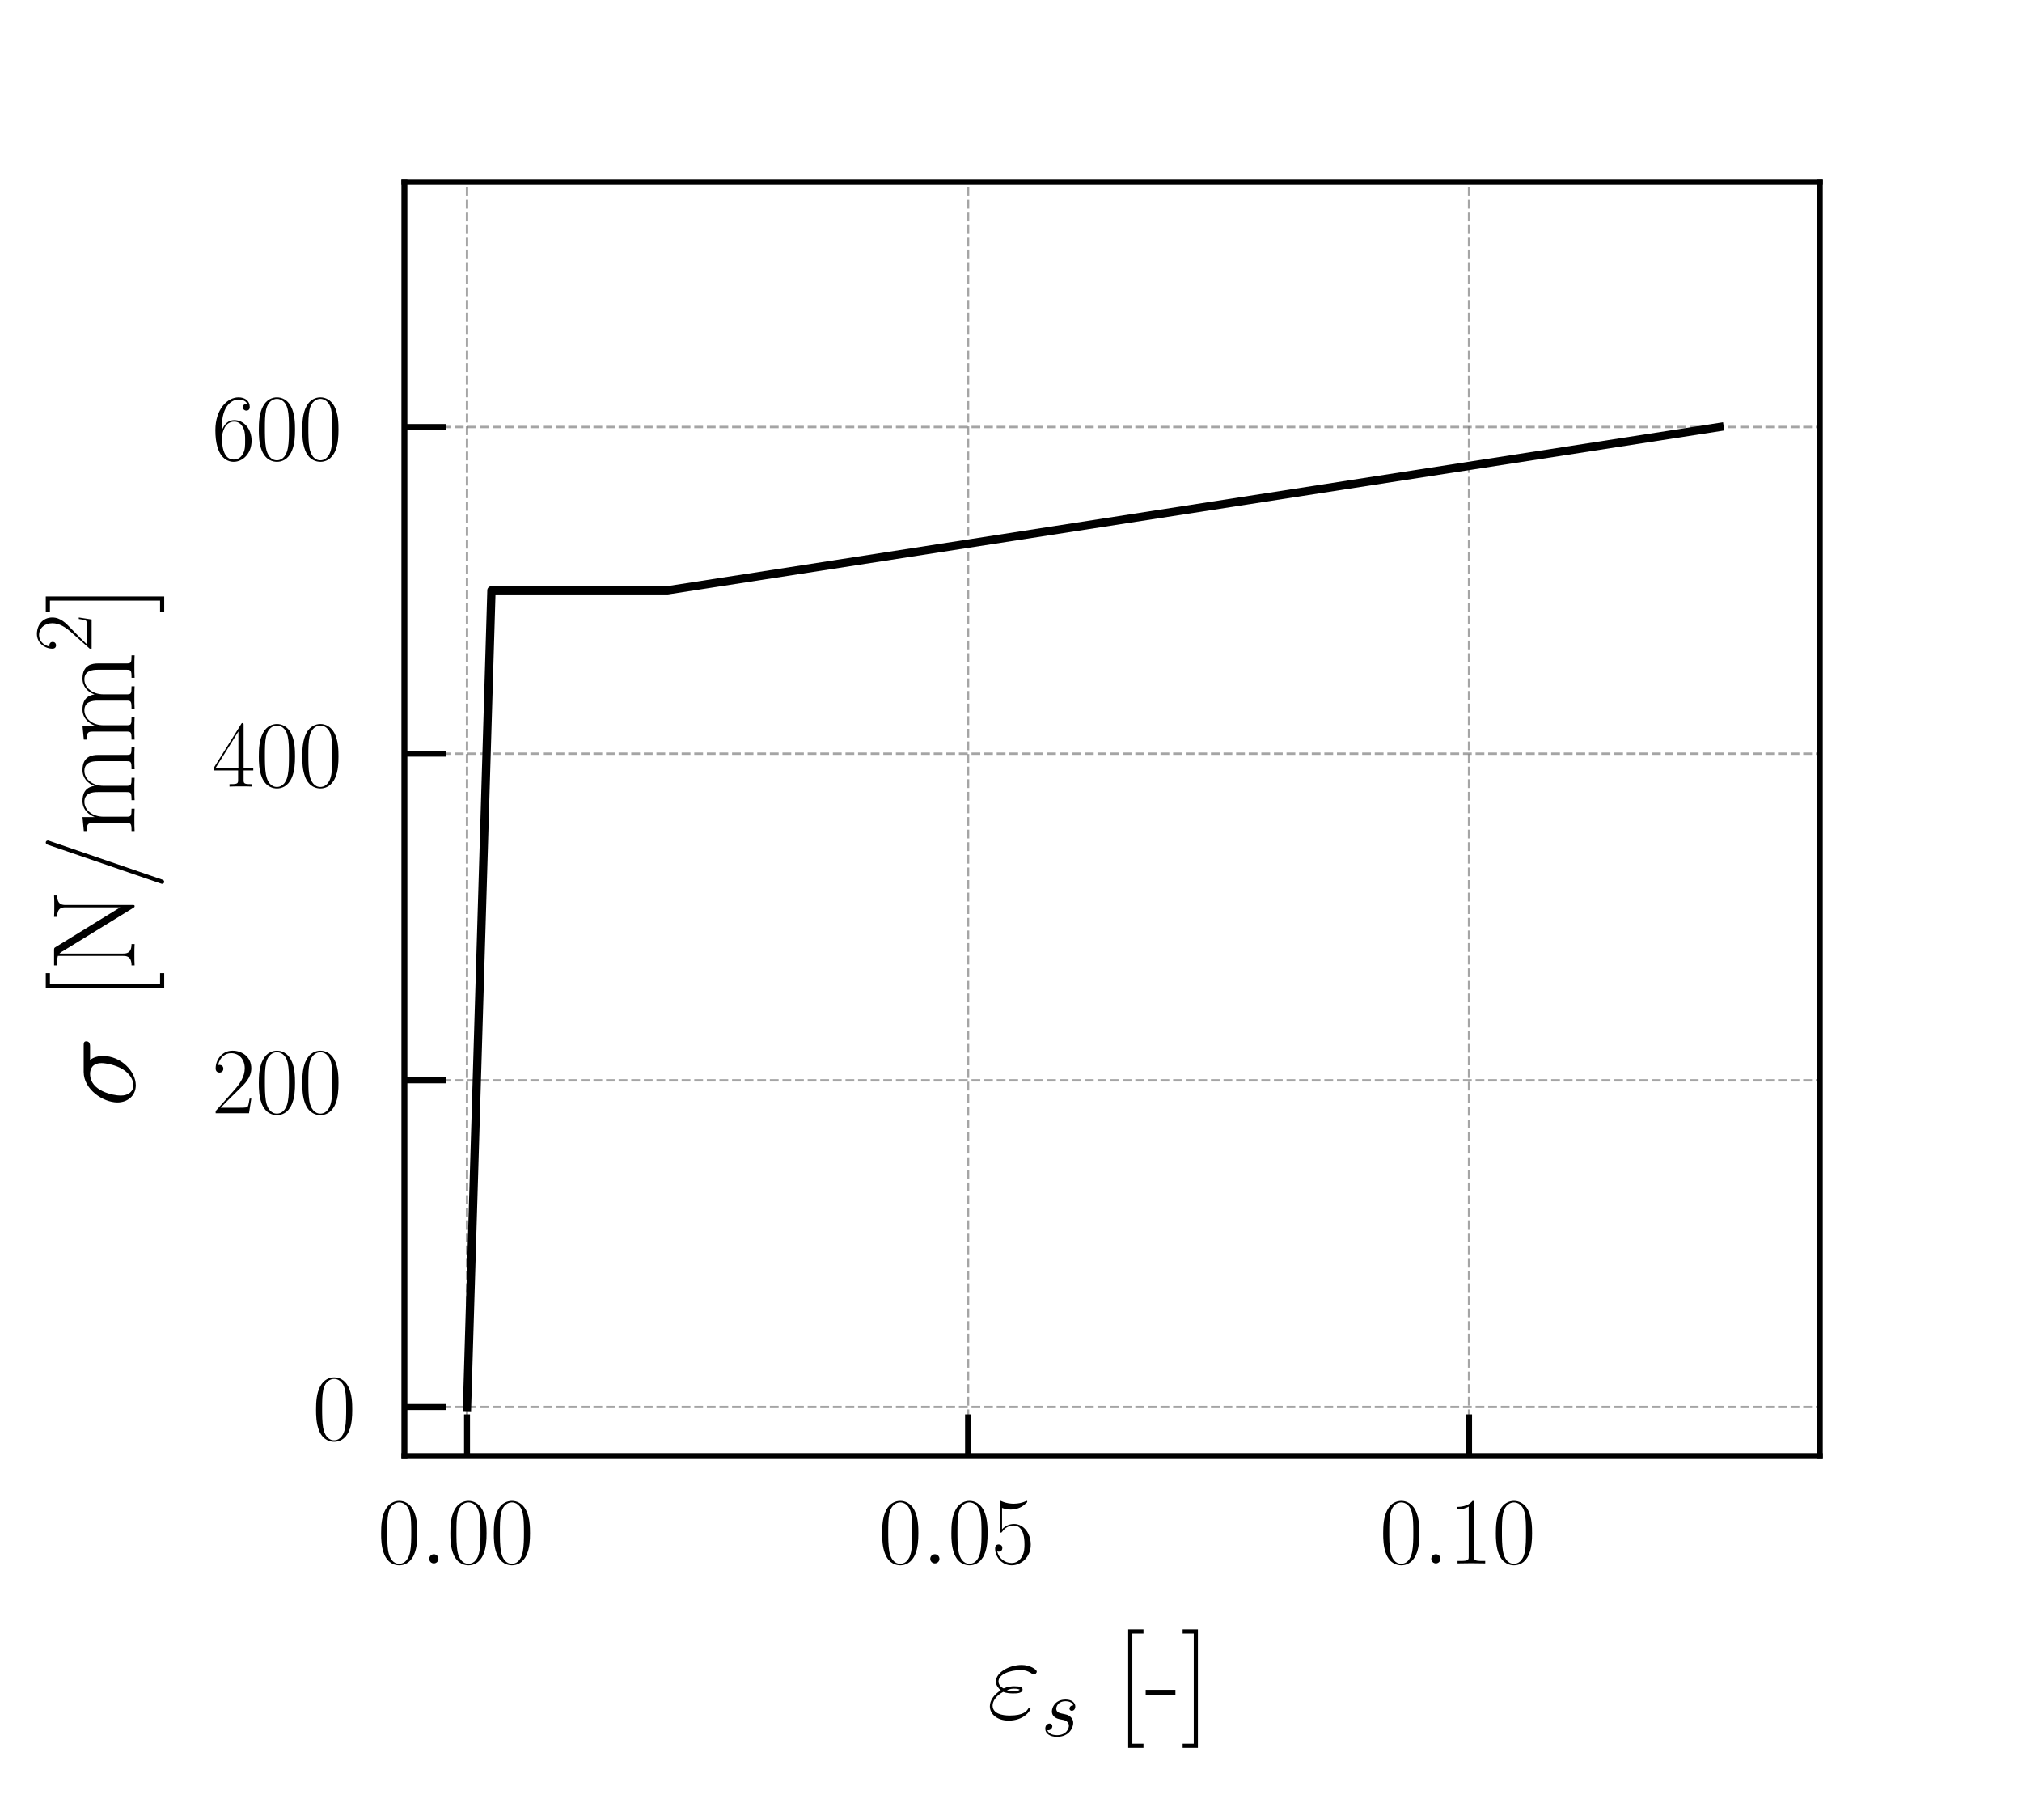
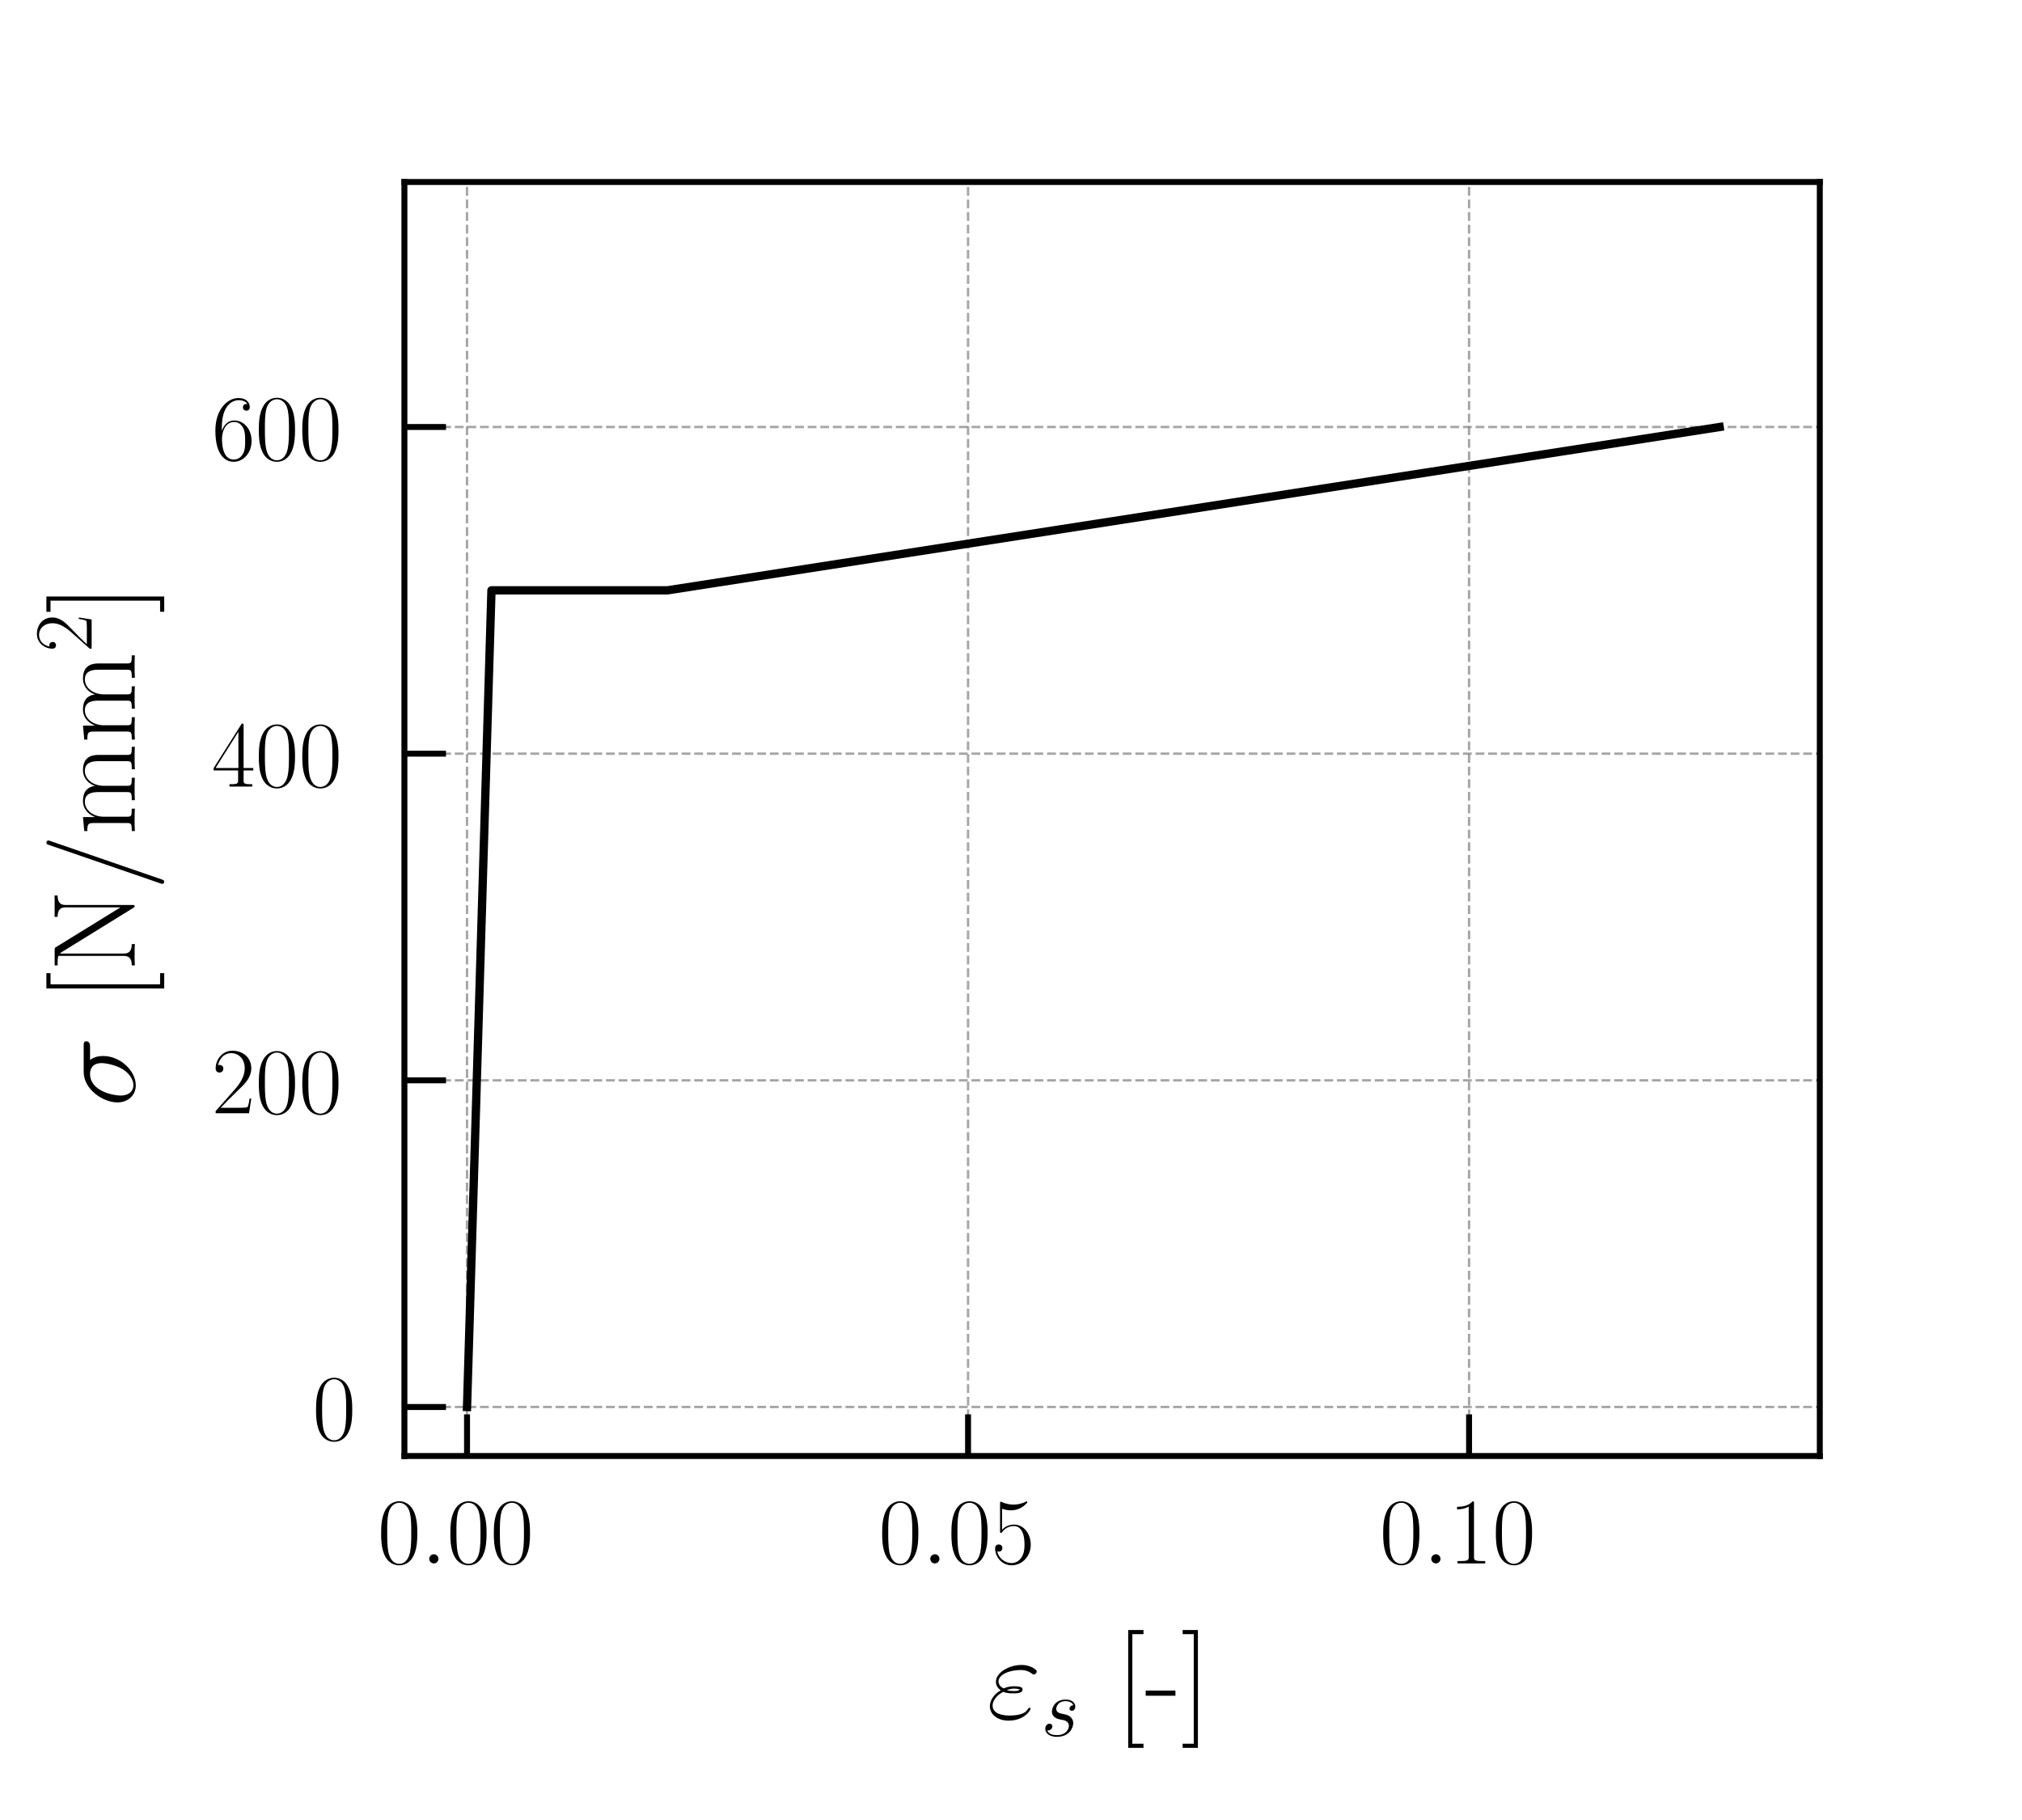
<svg xmlns="http://www.w3.org/2000/svg" xmlns:xlink="http://www.w3.org/1999/xlink" width="170.079pt" height="153.071pt" viewBox="0 0 170.079 153.071" version="1.1">
  <defs>
    <style type="text/css">*{stroke-linejoin: round; stroke-linecap: butt}</style>
  </defs>
  <g id="figure_1">
    <g id="patch_1">
      <path d="M 0 153.071  L 170.079 153.071  L 170.079 0  L 0 0  z " style="fill: #ffffff" />
    </g>
    <g id="axes_1">
      <g id="patch_2">
        <path d="M 34.016 122.457  L 153.071 122.457  L 153.071 15.307  L 34.016 15.307  z " style="fill: #ffffff" />
      </g>
      <g id="matplotlib.axis_1">
        <g id="xtick_1">
          <g id="line2d_1">
-             <path d="M 39.284 122.457  L 39.284 15.307  " clip-path="url(#pe3dc659236)" style="fill: none; stroke-dasharray: 0.74,0.32; stroke-dashoffset: 0; stroke: #808080; stroke-opacity: 0.7; stroke-width: 0.2" />
+             <path d="M 39.284 122.457  L 39.284 15.307  " clip-path="url(#p56e5365b04)" style="fill: none; stroke-dasharray: 0.74,0.32; stroke-dashoffset: 0; stroke: #808080; stroke-opacity: 0.7; stroke-width: 0.2" />
          </g>
          <g id="line2d_2">
            <defs>
-               <path id="m696451a7ac" d="M 0 0  L 0 -3.5  " style="stroke: #000000; stroke-width: 0.5" />
-             </defs>
-             <g>
-               <use xlink:href="#m696451a7ac" x="39.284" y="122.457" style="stroke: #000000; stroke-width: 0.5" />
+               <path id="m3d698fa31c" d="M 0 0  L 0 -3.5  " style="stroke: #000000; stroke-width: 0.5" />
+             </defs>
+             <g>
+               <use xlink:href="#m3d698fa31c" x="39.284" y="122.457" style="stroke: #000000; stroke-width: 0.5" />
            </g>
          </g>
          <g id="text_1">
            <g transform="translate(31.75624 131.4915) scale(0.08 -0.08)">
              <defs>
-                 <path id="CMR17-30" d="M 2688 2038  C 2688 2430 2682 3099 2413 3613  C 2176 4063 1798 4224 1466 4224  C 1158 4224 768 4082 525 3620  C 269 3137 243 2539 243 2038  C 243 1671 250 1112 448 623  C 723 -39 1216 -128 1466 -128  C 1760 -128 2208 -7 2470 604  C 2662 1048 2688 1568 2688 2038  z M 1466 -26  C 1056 -26 813 328 723 816  C 653 1196 653 1749 653 2109  C 653 2604 653 3015 736 3407  C 858 3954 1216 4121 1466 4121  C 1728 4121 2067 3947 2189 3420  C 2272 3054 2278 2623 2278 2109  C 2278 1691 2278 1176 2202 797  C 2067 96 1690 -26 1466 -26  z " transform="scale(0.015625)" />
-                 <path id="CMMI12-3a" d="M 1178 307  C 1178 492 1024 620 870 620  C 685 620 557 467 557 313  C 557 128 710 0 864 0  C 1050 0 1178 153 1178 307  z " transform="scale(0.015625)" />
+                 <path id="CMR17-30" d="M 2688 2025  C 2688 2416 2682 3080 2413 3591  C 2176 4039 1798 4198 1466 4198  C 1158 4198 768 4058 525 3597  C 269 3118 243 2524 243 2025  C 243 1661 250 1106 448 619  C 723 -39 1216 -128 1466 -128  C 1760 -128 2208 -7 2470 600  C 2662 1042 2688 1559 2688 2025  z M 1466 -26  C 1056 -26 813 325 723 812  C 653 1188 653 1738 653 2096  C 653 2588 653 2997 736 3387  C 858 3929 1216 4096 1466 4096  C 1728 4096 2067 3923 2189 3400  C 2272 3036 2278 2607 2278 2096  C 2278 1680 2278 1169 2202 792  C 2067 95 1690 -26 1466 -26  z " transform="scale(0.015625)" />
+                 <path id="CMMI12-3a" d="M 1178 307  C 1178 492 1024 619 870 619  C 685 619 557 466 557 313  C 557 128 710 0 864 0  C 1050 0 1178 153 1178 307  z " transform="scale(0.015625)" />
              </defs>
              <use xlink:href="#CMR17-30" transform="scale(0.996264)" />
              <use xlink:href="#CMMI12-3a" transform="translate(45.69048 0) scale(0.996264)" />
              <use xlink:href="#CMR17-30" transform="translate(72.78765 0) scale(0.996264)" />
              <use xlink:href="#CMR17-30" transform="translate(118.4781 0) scale(0.996264)" />
            </g>
          </g>
        </g>
        <g id="xtick_2">
          <g id="line2d_3">
-             <path d="M 81.427 122.457  L 81.427 15.307  " clip-path="url(#pe3dc659236)" style="fill: none; stroke-dasharray: 0.74,0.32; stroke-dashoffset: 0; stroke: #808080; stroke-opacity: 0.7; stroke-width: 0.2" />
+             <path d="M 81.427 122.457  L 81.427 15.307  " clip-path="url(#p56e5365b04)" style="fill: none; stroke-dasharray: 0.74,0.32; stroke-dashoffset: 0; stroke: #808080; stroke-opacity: 0.7; stroke-width: 0.2" />
          </g>
          <g id="line2d_4">
            <g>
-               <use xlink:href="#m696451a7ac" x="81.427" y="122.457" style="stroke: #000000; stroke-width: 0.5" />
+               <use xlink:href="#m3d698fa31c" x="81.427" y="122.457" style="stroke: #000000; stroke-width: 0.5" />
            </g>
          </g>
          <g id="text_2">
            <g transform="translate(73.89964 131.4915) scale(0.08 -0.08)">
              <defs>
-                 <path id="CMR17-35" d="M 730 3750  C 794 3724 1056 3641 1325 3641  C 1920 3641 2246 3961 2432 4140  C 2432 4191 2432 4224 2394 4224  C 2387 4224 2374 4224 2323 4198  C 2099 4102 1837 4032 1517 4032  C 1325 4032 1037 4055 723 4191  C 653 4224 640 4224 634 4224  C 602 4224 595 4217 595 4090  L 595 2231  C 595 2113 595 2080 659 2080  C 691 2080 704 2093 736 2139  C 941 2435 1222 2560 1542 2560  C 1766 2560 2246 2415 2246 1293  C 2246 1087 2246 716 2054 422  C 1894 159 1645 25 1370 25  C 947 25 518 319 403 812  C 429 806 480 793 506 793  C 589 793 749 838 749 1036  C 749 1209 627 1280 506 1280  C 358 1280 262 1190 262 1011  C 262 454 704 -128 1382 -128  C 2042 -128 2669 441 2669 1267  C 2669 2054 2170 2662 1549 2662  C 1222 2662 947 2540 730 2304  L 730 3750  z " transform="scale(0.015625)" />
+                 <path id="CMR17-35" d="M 730 3692  C 794 3666 1056 3584 1325 3584  C 1920 3584 2246 3911 2432 4100  C 2432 4157 2432 4192 2394 4192  C 2387 4192 2374 4192 2323 4163  C 2099 4058 1837 3973 1517 3973  C 1325 3973 1037 3999 723 4139  C 653 4171 640 4171 634 4171  C 602 4171 595 4164 595 4037  L 595 2203  C 595 2089 595 2057 659 2057  C 691 2057 704 2070 736 2114  C 941 2401 1222 2522 1542 2522  C 1766 2522 2246 2382 2246 1289  C 2246 1085 2246 715 2054 421  C 1894 159 1645 25 1370 25  C 947 25 518 320 403 814  C 429 807 480 795 506 795  C 589 795 749 840 749 1038  C 749 1210 627 1280 506 1280  C 358 1280 262 1190 262 1011  C 262 454 704 -128 1382 -128  C 2042 -128 2669 440 2669 1264  C 2669 2030 2170 2624 1549 2624  C 1222 2624 947 2503 730 2274  L 730 3692  z " transform="scale(0.015625)" />
              </defs>
              <use xlink:href="#CMR17-30" transform="scale(0.996264)" />
              <use xlink:href="#CMMI12-3a" transform="translate(45.69048 0) scale(0.996264)" />
              <use xlink:href="#CMR17-30" transform="translate(72.78765 0) scale(0.996264)" />
              <use xlink:href="#CMR17-35" transform="translate(118.4781 0) scale(0.996264)" />
            </g>
          </g>
        </g>
        <g id="xtick_3">
          <g id="line2d_5">
-             <path d="M 123.57 122.457  L 123.57 15.307  " clip-path="url(#pe3dc659236)" style="fill: none; stroke-dasharray: 0.74,0.32; stroke-dashoffset: 0; stroke: #808080; stroke-opacity: 0.7; stroke-width: 0.2" />
+             <path d="M 123.57 122.457  L 123.57 15.307  " clip-path="url(#p56e5365b04)" style="fill: none; stroke-dasharray: 0.74,0.32; stroke-dashoffset: 0; stroke: #808080; stroke-opacity: 0.7; stroke-width: 0.2" />
          </g>
          <g id="line2d_6">
            <g>
-               <use xlink:href="#m696451a7ac" x="123.57" y="122.457" style="stroke: #000000; stroke-width: 0.5" />
+               <use xlink:href="#m3d698fa31c" x="123.57" y="122.457" style="stroke: #000000; stroke-width: 0.5" />
            </g>
          </g>
          <g id="text_3">
            <g transform="translate(116.043 131.4915) scale(0.08 -0.08)">
              <defs>
-                 <path id="CMR17-31" d="M 1702 4083  C 1702 4217 1696 4224 1606 4224  C 1357 3927 979 3833 621 3820  C 602 3820 570 3820 563 3808  C 557 3795 557 3782 557 3648  C 755 3648 1088 3686 1344 3839  L 1344 467  C 1344 243 1331 166 781 166  L 589 166  L 589 0  C 896 6 1216 12 1523 12  C 1830 12 2150 6 2458 0  L 2458 166  L 2266 166  C 1715 166 1702 236 1702 467  L 1702 4083  z " transform="scale(0.015625)" />
+                 <path id="CMR17-31" d="M 1702 4058  C 1702 4192 1696 4192 1606 4192  C 1357 3916 979 3827 621 3827  C 602 3827 570 3827 563 3808  C 557 3795 557 3782 557 3648  C 755 3648 1088 3686 1344 3839  L 1344 461  C 1344 236 1331 160 781 160  L 589 160  L 589 0  C 896 0 1216 0 1523 0  C 1830 0 2150 0 2458 0  L 2458 160  L 2266 160  C 1715 160 1702 230 1702 458  L 1702 4058  z " transform="scale(0.015625)" />
              </defs>
              <use xlink:href="#CMR17-30" transform="scale(0.996264)" />
              <use xlink:href="#CMMI12-3a" transform="translate(45.69048 0) scale(0.996264)" />
              <use xlink:href="#CMR17-31" transform="translate(72.78765 0) scale(0.996264)" />
              <use xlink:href="#CMR17-30" transform="translate(118.4781 0) scale(0.996264)" />
            </g>
          </g>
        </g>
        <g id="text_4">
          <g transform="translate(83.00297 144.5132) scale(0.1 -0.1)">
            <defs>
-               <path id="CMMI12-22" d="M 890 1427  C 1094 1344 1312 1344 1434 1344  C 1600 1344 1933 1344 1933 1554  C 1933 1683 1811 1728 1485 1728  C 1325 1728 1133 1708 909 1612  C 710 1708 634 1853 634 1991  C 634 2379 1261 2604 1830 2604  C 1939 2604 2170 2604 2438 2410  C 2477 2385 2496 2366 2541 2366  C 2618 2366 2701 2448 2701 2523  C 2701 2636 2330 2880 1888 2880  C 1171 2880 493 2454 493 1991  C 493 1759 646 1612 755 1508  C 384 1288 166 953 166 649  C 166 221 563 -128 1178 -128  C 2022 -128 2362 426 2362 513  C 2362 544 2336 568 2304 568  C 2272 568 2259 550 2234 513  C 2163 395 1997 147 1235 147  C 838 147 314 246 314 686  C 314 897 474 1213 890 1427  z M 1088 1517  C 1261 1599 1427 1599 1472 1599  C 1651 1599 1683 1581 1786 1545  C 1677 1472 1664 1472 1434 1472  C 1318 1472 1216 1472 1088 1517  z " transform="scale(0.015625)" />
-               <path id="CMMI12-73" d="M 1459 1290  C 1568 1271 1741 1233 1779 1227  C 1862 1201 2150 1099 2150 793  C 2150 595 1971 64 1229 64  C 1094 64 614 83 486 447  C 742 414 870 614 870 755  C 870 889 781 960 653 960  C 512 960 326 851 326 563  C 326 176 710 -64 1222 -64  C 2195 -64 2483 665 2483 998  C 2483 1093 2483 1271 2278 1475  C 2118 1627 1965 1659 1619 1729  C 1446 1767 1171 1824 1171 2111  C 1171 2239 1286 2687 1894 2687  C 2163 2687 2426 2589 2490 2368  C 2208 2368 2195 2124 2195 2118  C 2195 1983 2317 1945 2374 1945  C 2464 1945 2643 2015 2643 2284  C 2643 2546 2400 2816 1901 2816  C 1062 2816 838 2169 838 1907  C 838 1424 1312 1322 1459 1290  z " transform="scale(0.015625)" />
-               <path id="CMR17-5b" d="M 1504 -1600  L 1504 -1376  L 902 -1376  L 902 4575  L 1504 4575  L 1504 4800  L 678 4800  L 678 -1600  L 1504 -1600  z " transform="scale(0.015625)" />
-               <path id="CMR17-2d" d="M 1632 1254  L 1632 1536  L 26 1536  L 26 1254  L 1632 1254  z " transform="scale(0.015625)" />
-               <path id="CMR17-5d" d="M 915 4800  L 90 4800  L 90 4575  L 691 4575  L 691 -1376  L 90 -1376  L 90 -1600  L 915 -1600  L 915 4800  z " transform="scale(0.015625)" />
+               <path id="CMMI12-22" d="M 890 1427  C 1094 1345 1312 1345 1434 1345  C 1600 1345 1933 1345 1933 1550  C 1933 1678 1811 1728 1485 1728  C 1325 1728 1133 1709 909 1613  C 710 1708 634 1852 634 1990  C 634 2379 1261 2606 1830 2606  C 1939 2606 2170 2606 2438 2411  C 2477 2387 2496 2367 2541 2367  C 2618 2367 2701 2449 2701 2526  C 2701 2639 2330 2880 1888 2880  C 1171 2880 493 2449 493 1972  C 493 1734 646 1586 755 1509  C 384 1301 166 961 166 652  C 166 219 563 -128 1178 -128  C 2022 -128 2362 424 2362 512  C 2362 543 2336 568 2304 568  C 2272 568 2259 549 2234 512  C 2163 395 1997 146 1235 146  C 838 146 314 245 314 686  C 314 898 474 1214 890 1427  z M 1088 1518  C 1261 1600 1427 1600 1472 1600  C 1651 1600 1683 1583 1786 1545  C 1677 1472 1664 1472 1434 1472  C 1318 1472 1216 1472 1088 1518  z " transform="scale(0.015625)" />
+               <path id="CMMI12-73" d="M 1459 1280  C 1568 1261 1741 1223 1779 1216  C 1862 1192 2150 1090 2150 783  C 2150 586 1971 70 1229 70  C 1094 70 614 70 486 436  C 742 404 870 603 870 745  C 870 880 781 950 653 950  C 512 950 326 841 326 552  C 326 173 710 -64 1222 -64  C 2195 -64 2483 651 2483 984  C 2483 1079 2483 1258 2278 1462  C 2118 1616 1965 1648 1619 1718  C 1446 1756 1171 1814 1171 2101  C 1171 2229 1286 2689 1894 2689  C 2163 2689 2426 2589 2490 2368  C 2208 2368 2195 2125 2195 2119  C 2195 1984 2317 1946 2374 1946  C 2464 1946 2643 2015 2643 2281  C 2643 2545 2400 2816 1901 2816  C 1062 2816 838 2160 838 1899  C 838 1414 1312 1312 1459 1280  z " transform="scale(0.015625)" />
+               <path id="CMR17-5b" d="M 1504 -1600  L 1504 -1377  L 902 -1377  L 902 4544  L 1504 4544  L 1504 4767  L 678 4767  L 678 -1600  L 1504 -1600  z " transform="scale(0.015625)" />
+               <path id="CMR17-2d" d="M 1632 1216  L 1632 1496  L 26 1496  L 26 1216  L 1632 1216  z " transform="scale(0.015625)" />
+               <path id="CMR17-5d" d="M 915 4767  L 90 4767  L 90 4544  L 691 4544  L 691 -1377  L 90 -1377  L 90 -1600  L 915 -1600  L 915 4767  z " transform="scale(0.015625)" />
            </defs>
            <use xlink:href="#CMMI12-22" transform="scale(0.996264)" />
            <use xlink:href="#CMMI12-73" transform="translate(45.65019 -14.94392) scale(0.697382)" />
            <use xlink:href="#CMR17-5b" transform="translate(108.3892 0) scale(0.996264)" />
            <use xlink:href="#CMR17-2d" transform="translate(133.2602 0) scale(0.996264)" />
            <use xlink:href="#CMR17-5d" transform="translate(163.3362 0) scale(0.996264)" />
          </g>
        </g>
      </g>
      <g id="matplotlib.axis_2">
        <g id="ytick_1">
          <g id="line2d_7">
-             <path d="M 34.016 118.336  L 153.071 118.336  " clip-path="url(#pe3dc659236)" style="fill: none; stroke-dasharray: 0.74,0.32; stroke-dashoffset: 0; stroke: #808080; stroke-opacity: 0.7; stroke-width: 0.2" />
+             <path d="M 34.016 118.336  L 153.071 118.336  " clip-path="url(#p56e5365b04)" style="fill: none; stroke-dasharray: 0.74,0.32; stroke-dashoffset: 0; stroke: #808080; stroke-opacity: 0.7; stroke-width: 0.2" />
          </g>
          <g id="line2d_8">
            <defs>
-               <path id="m77862c512e" d="M 0 0  L 3.5 0  " style="stroke: #000000; stroke-width: 0.5" />
-             </defs>
-             <g>
-               <use xlink:href="#m77862c512e" x="34.016" y="118.336" style="stroke: #000000; stroke-width: 0.5" />
+               <path id="m763315e2a2" d="M 0 0  L 3.5 0  " style="stroke: #000000; stroke-width: 0.5" />
+             </defs>
+             <g>
+               <use xlink:href="#m763315e2a2" x="34.016" y="118.336" style="stroke: #000000; stroke-width: 0.5" />
            </g>
          </g>
          <g id="text_5">
            <g transform="translate(26.28157 121.103) scale(0.08 -0.08)">
              <use xlink:href="#CMR17-30" transform="scale(0.996264)" />
            </g>
          </g>
        </g>
        <g id="ytick_2">
          <g id="line2d_9">
-             <path d="M 34.016 90.861  L 153.071 90.861  " clip-path="url(#pe3dc659236)" style="fill: none; stroke-dasharray: 0.74,0.32; stroke-dashoffset: 0; stroke: #808080; stroke-opacity: 0.7; stroke-width: 0.2" />
+             <path d="M 34.016 90.861  L 153.071 90.861  " clip-path="url(#p56e5365b04)" style="fill: none; stroke-dasharray: 0.74,0.32; stroke-dashoffset: 0; stroke: #808080; stroke-opacity: 0.7; stroke-width: 0.2" />
          </g>
          <g id="line2d_10">
            <g>
-               <use xlink:href="#m77862c512e" x="34.016" y="90.861" style="stroke: #000000; stroke-width: 0.5" />
+               <use xlink:href="#m763315e2a2" x="34.016" y="90.861" style="stroke: #000000; stroke-width: 0.5" />
            </g>
          </g>
          <g id="text_6">
            <g transform="translate(17.8132 93.6287) scale(0.08 -0.08)">
              <defs>
-                 <path id="CMR17-32" d="M 2669 990  L 2554 990  C 2490 537 2438 460 2413 422  C 2381 371 1920 371 1830 371  L 602 371  C 832 620 1280 1073 1824 1596  C 2214 1966 2669 2400 2669 3033  C 2669 3788 2067 4224 1395 4224  C 691 4224 262 3603 262 3027  C 262 2777 448 2745 525 2745  C 589 2745 781 2783 781 3007  C 781 3206 614 3264 525 3264  C 486 3264 448 3257 422 3244  C 544 3788 915 4057 1306 4057  C 1862 4057 2227 3616 2227 3033  C 2227 2477 1901 1998 1536 1583  L 262 147  L 262 0  L 2515 0  L 2669 990  z " transform="scale(0.015625)" />
+                 <path id="CMR17-32" d="M 2669 989  L 2554 989  C 2490 536 2438 459 2413 420  C 2381 369 1920 369 1830 369  L 602 369  C 832 619 1280 1072 1824 1597  C 2214 1967 2669 2402 2669 3035  C 2669 3790 2067 4224 1395 4224  C 691 4224 262 3604 262 3030  C 262 2780 448 2748 525 2748  C 589 2748 781 2787 781 3010  C 781 3207 614 3264 525 3264  C 486 3264 448 3258 422 3245  C 544 3790 915 4058 1306 4058  C 1862 4058 2227 3617 2227 3035  C 2227 2479 1901 2000 1536 1584  L 262 146  L 262 0  L 2515 0  L 2669 989  z " transform="scale(0.015625)" />
              </defs>
              <use xlink:href="#CMR17-32" transform="scale(0.996264)" />
              <use xlink:href="#CMR17-30" transform="translate(45.69048 0) scale(0.996264)" />
              <use xlink:href="#CMR17-30" transform="translate(91.38095 0) scale(0.996264)" />
            </g>
          </g>
        </g>
        <g id="ytick_3">
          <g id="line2d_11">
-             <path d="M 34.016 63.387  L 153.071 63.387  " clip-path="url(#pe3dc659236)" style="fill: none; stroke-dasharray: 0.74,0.32; stroke-dashoffset: 0; stroke: #808080; stroke-opacity: 0.7; stroke-width: 0.2" />
+             <path d="M 34.016 63.387  L 153.071 63.387  " clip-path="url(#p56e5365b04)" style="fill: none; stroke-dasharray: 0.74,0.32; stroke-dashoffset: 0; stroke: #808080; stroke-opacity: 0.7; stroke-width: 0.2" />
          </g>
          <g id="line2d_12">
            <g>
-               <use xlink:href="#m77862c512e" x="34.016" y="63.387" style="stroke: #000000; stroke-width: 0.5" />
+               <use xlink:href="#m763315e2a2" x="34.016" y="63.387" style="stroke: #000000; stroke-width: 0.5" />
            </g>
          </g>
          <g id="text_7">
            <g transform="translate(17.8132 66.15444) scale(0.08 -0.08)">
              <defs>
-                 <path id="CMR17-34" d="M 2150 4147  C 2150 4281 2144 4288 2029 4288  L 128 1254  L 128 1088  L 1779 1088  L 1779 460  C 1779 230 1766 166 1318 166  L 1197 166  L 1197 0  C 1402 12 1747 12 1965 12  C 2182 12 2528 12 2733 0  L 2733 166  L 2611 166  C 2163 166 2150 230 2150 460  L 2150 1088  L 2803 1088  L 2803 1254  L 2150 1254  L 2150 4147  z M 1798 3723  L 1798 1254  L 256 1254  L 1798 3723  z " transform="scale(0.015625)" />
+                 <path id="CMR17-34" d="M 2150 4122  C 2150 4256 2144 4256 2029 4256  L 128 1254  L 128 1088  L 1779 1088  L 1779 457  C 1779 224 1766 160 1318 160  L 1197 160  L 1197 0  C 1402 0 1747 0 1965 0  C 2182 0 2528 0 2733 0  L 2733 160  L 2611 160  C 2163 160 2150 224 2150 457  L 2150 1088  L 2803 1088  L 2803 1254  L 2150 1254  L 2150 4122  z M 1798 3703  L 1798 1254  L 256 1254  L 1798 3703  z " transform="scale(0.015625)" />
              </defs>
              <use xlink:href="#CMR17-34" transform="scale(0.996264)" />
              <use xlink:href="#CMR17-30" transform="translate(45.69048 0) scale(0.996264)" />
              <use xlink:href="#CMR17-30" transform="translate(91.38095 0) scale(0.996264)" />
            </g>
          </g>
        </g>
        <g id="ytick_4">
          <g id="line2d_13">
-             <path d="M 34.016 35.913  L 153.071 35.913  " clip-path="url(#pe3dc659236)" style="fill: none; stroke-dasharray: 0.74,0.32; stroke-dashoffset: 0; stroke: #808080; stroke-opacity: 0.7; stroke-width: 0.2" />
+             <path d="M 34.016 35.913  L 153.071 35.913  " clip-path="url(#p56e5365b04)" style="fill: none; stroke-dasharray: 0.74,0.32; stroke-dashoffset: 0; stroke: #808080; stroke-opacity: 0.7; stroke-width: 0.2" />
          </g>
          <g id="line2d_14">
            <g>
-               <use xlink:href="#m77862c512e" x="34.016" y="35.913" style="stroke: #000000; stroke-width: 0.5" />
+               <use xlink:href="#m763315e2a2" x="34.016" y="35.913" style="stroke: #000000; stroke-width: 0.5" />
            </g>
          </g>
          <g id="text_8">
            <g transform="translate(17.8132 38.68018) scale(0.08 -0.08)">
              <defs>
-                 <path id="CMR17-36" d="M 678 2198  C 678 3712 1395 4076 1811 4076  C 1946 4076 2272 4049 2400 3782  C 2298 3782 2106 3782 2106 3558  C 2106 3385 2246 3328 2336 3328  C 2394 3328 2566 3353 2566 3571  C 2566 3987 2246 4224 1805 4224  C 1043 4224 243 3411 243 2011  C 243 257 966 -128 1478 -128  C 2099 -128 2688 431 2688 1295  C 2688 2101 2170 2688 1517 2688  C 1126 2688 838 2430 678 1979  L 678 2198  z M 1478 25  C 691 25 691 1212 691 1450  C 691 1914 909 2585 1504 2585  C 1613 2585 1926 2585 2138 2140  C 2253 1889 2253 1624 2253 1302  C 2253 954 2253 696 2118 438  C 1978 173 1773 25 1478 25  z " transform="scale(0.015625)" />
+                 <path id="CMR17-36" d="M 678 2176  C 678 3690 1395 4032 1811 4032  C 1946 4032 2272 4009 2400 3776  C 2298 3776 2106 3776 2106 3553  C 2106 3381 2246 3323 2336 3323  C 2394 3323 2566 3348 2566 3560  C 2566 3954 2246 4179 1805 4179  C 1043 4179 243 3390 243 1984  C 243 253 966 -128 1478 -128  C 2099 -128 2688 427 2688 1283  C 2688 2081 2170 2662 1517 2662  C 1126 2662 838 2407 678 1960  L 678 2176  z M 1478 25  C 691 25 691 1200 691 1436  C 691 1896 909 2560 1504 2560  C 1613 2560 1926 2560 2138 2120  C 2253 1870 2253 1609 2253 1289  C 2253 944 2253 690 2118 434  C 1978 171 1773 25 1478 25  z " transform="scale(0.015625)" />
              </defs>
              <use xlink:href="#CMR17-36" transform="scale(0.996264)" />
              <use xlink:href="#CMR17-30" transform="translate(45.69048 0) scale(0.996264)" />
              <use xlink:href="#CMR17-30" transform="translate(91.38095 0) scale(0.996264)" />
            </g>
          </g>
        </g>
        <g id="text_9">
          <g transform="translate(11.32254 93.09842) rotate(-90) scale(0.1 -0.1)">
            <defs>
-               <path id="CMMI12-1b" d="M 3251 2406  C 3334 2406 3546 2406 3546 2611  C 3546 2752 3424 2752 3309 2752  L 1894 2752  C 934 2752 243 1685 243 932  C 243 389 595 -64 1171 -64  C 1926 -64 2752 746 2752 1704  C 2752 1953 2694 2195 2541 2406  L 3251 2406  z M 1178 64  C 851 64 614 312 614 753  C 614 1136 845 2406 1786 2406  C 2061 2406 2368 2272 2368 1780  C 2368 1557 2266 1021 2042 651  C 1811 274 1466 64 1178 64  z " transform="scale(0.015625)" />
-               <path id="CMR17-4e" d="M 1312 4275  C 1267 4345 1261 4352 1139 4352  L 326 4352  L 326 4185  L 448 4185  C 704 4185 819 4153 838 4147  L 838 624  C 838 465 838 166 326 166  L 326 0  C 474 12 742 12 902 12  C 1062 12 1331 12 1478 0  L 1478 166  C 966 166 966 465 966 624  L 966 4057  C 1011 4019 1011 4007 1056 3943  L 3430 76  C 3475 0 3494 0 3526 0  C 3590 0 3590 19 3590 140  L 3590 3726  C 3590 3885 3590 4185 4102 4185  L 4102 4352  C 3955 4339 3686 4339 3526 4339  C 3366 4339 3098 4339 2950 4352  L 2950 4185  C 3462 4185 3462 3885 3462 3726  L 3462 777  L 1312 4275  z " transform="scale(0.015625)" />
-               <path id="CMR17-2f" d="M 2605 4575  C 2637 4658 2637 4671 2637 4684  C 2637 4761 2579 4800 2528 4800  C 2451 4800 2426 4748 2400 4671  L 326 -1376  C 294 -1460 294 -1472 294 -1485  C 294 -1562 352 -1600 403 -1600  C 480 -1600 506 -1549 531 -1472  L 2605 4575  z " transform="scale(0.015625)" />
-               <path id="CMR17-6d" d="M 4326 1954  C 4326 2276 4269 2816 3507 2816  C 3072 2816 2771 2520 2656 2173  L 2650 2173  C 2573 2700 2195 2816 1837 2816  C 1331 2816 1069 2424 973 2166  L 966 2166  L 966 2816  L 211 2745  L 211 2578  C 589 2578 646 2540 646 2231  L 646 443  C 646 198 621 166 211 166  L 211 0  C 365 12 646 12 813 12  C 979 12 1267 12 1421 0  L 1421 166  C 1011 166 986 192 986 443  L 986 1678  C 986 2269 1344 2713 1792 2713  C 2266 2713 2317 2289 2317 1980  L 2317 443  C 2317 198 2291 166 1882 166  L 1882 0  C 2035 12 2317 12 2483 12  C 2650 12 2938 12 3091 0  L 3091 166  C 2682 166 2656 192 2656 443  L 2656 1678  C 2656 2269 3014 2713 3462 2713  C 3936 2713 3987 2289 3987 1980  L 3987 443  C 3987 198 3962 166 3552 166  L 3552 0  C 3706 12 3987 12 4154 12  C 4320 12 4608 12 4762 0  L 4762 166  C 4352 166 4326 192 4326 443  L 4326 1954  z " transform="scale(0.015625)" />
+               <path id="CMMI12-1b" d="M 3251 2408  C 3334 2408 3546 2408 3546 2612  C 3546 2752 3424 2752 3309 2752  L 1894 2752  C 934 2752 243 1686 243 932  C 243 390 595 -64 1171 -64  C 1926 -64 2752 747 2752 1705  C 2752 1954 2694 2196 2541 2408  L 3251 2408  z M 1178 64  C 851 64 614 313 614 754  C 614 1137 845 2408 1786 2408  C 2061 2408 2368 2274 2368 1781  C 2368 1558 2266 1021 2042 652  C 1811 275 1466 64 1178 64  z " transform="scale(0.015625)" />
+               <path id="CMR17-4e" d="M 1312 4250  C 1267 4320 1261 4320 1139 4320  L 326 4320  L 326 4160  L 448 4160  C 704 4160 819 4129 838 4122  L 838 610  C 838 451 838 153 326 153  L 326 -13  C 474 0 742 0 902 0  C 1062 0 1331 0 1478 -13  L 1478 153  C 966 153 966 451 966 610  L 966 4033  C 1011 3995 1011 3982 1056 3919  L 3430 76  C 3475 0 3494 0 3526 0  C 3590 0 3590 19 3590 139  L 3590 3705  C 3590 3863 3590 4160 4102 4160  L 4102 4326  C 3955 4320 3686 4320 3526 4320  C 3366 4320 3098 4320 2950 4326  L 2950 4160  C 3462 4160 3462 3862 3462 3703  L 3462 763  L 1312 4250  z " transform="scale(0.015625)" />
+               <path id="CMR17-2f" d="M 2605 4545  C 2637 4627 2637 4640 2637 4653  C 2637 4729 2579 4768 2528 4768  C 2451 4768 2426 4717 2400 4640  L 326 -1377  C 294 -1460 294 -1473 294 -1486  C 294 -1562 352 -1600 403 -1600  C 480 -1600 506 -1549 531 -1473  L 2605 4545  z " transform="scale(0.015625)" />
+               <path id="CMR17-6d" d="M 4326 1933  C 4326 2252 4269 2790 3507 2790  C 3072 2790 2771 2496 2656 2151  L 2650 2151  C 2573 2676 2195 2790 1837 2790  C 1331 2790 1069 2400 973 2144  L 966 2144  L 966 2790  L 211 2720  L 211 2554  C 589 2554 646 2515 646 2208  L 646 428  C 646 184 621 153 211 153  L 211 -13  C 365 0 646 0 813 0  C 979 0 1267 0 1421 -13  L 1421 153  C 1011 153 986 178 986 428  L 986 1658  C 986 2247 1344 2688 1792 2688  C 2266 2688 2317 2266 2317 1958  L 2317 428  C 2317 184 2291 153 1882 153  L 1882 -13  C 2035 0 2317 0 2483 0  C 2650 0 2938 0 3091 -13  L 3091 153  C 2682 153 2656 178 2656 428  L 2656 1658  C 2656 2247 3014 2688 3462 2688  C 3936 2688 3987 2266 3987 1958  L 3987 428  C 3987 184 3962 153 3552 153  L 3552 -13  C 3706 0 3987 0 4154 0  C 4320 0 4608 0 4762 -13  L 4762 153  C 4352 153 4326 178 4326 428  L 4326 1933  z " transform="scale(0.015625)" />
            </defs>
            <use xlink:href="#CMMI12-1b" transform="scale(0.996264)" />
            <use xlink:href="#CMR17-5b" transform="translate(89.09602 0) scale(0.996264)" />
            <use xlink:href="#CMR17-4e" transform="translate(113.9671 0) scale(0.996264)" />
            <use xlink:href="#CMR17-2f" transform="translate(183.0395 0) scale(0.996264)" />
            <use xlink:href="#CMR17-6d" transform="translate(228.73 0) scale(0.996264)" />
            <use xlink:href="#CMR17-6d" transform="translate(305.6496 0) scale(0.996264)" />
            <use xlink:href="#CMR17-32" transform="translate(382.5692 36.15364) scale(0.697382)" />
            <use xlink:href="#CMR17-5d" transform="translate(415.0505 0) scale(0.996264)" />
          </g>
        </g>
      </g>
      <g id="line2d_15">
-         <path d="M 39.284 118.336  L 41.339 49.65  L 56.141 49.65  L 144.642 35.913  " clip-path="url(#pe3dc659236)" style="fill: none; stroke: #000000; stroke-width: 0.7; stroke-linecap: square" />
+         <path d="M 39.284 118.336  L 41.339 49.65  L 56.141 49.65  L 144.642 35.913  " clip-path="url(#p56e5365b04)" style="fill: none; stroke: #000000; stroke-width: 0.7; stroke-linecap: square" />
      </g>
      <g id="patch_3">
        <path d="M 34.016 122.457  L 34.016 15.307  " style="fill: none; stroke: #000000; stroke-width: 0.5; stroke-linejoin: miter; stroke-linecap: square" />
      </g>
      <g id="patch_4">
        <path d="M 153.071 122.457  L 153.071 15.307  " style="fill: none; stroke: #000000; stroke-width: 0.5; stroke-linejoin: miter; stroke-linecap: square" />
      </g>
      <g id="patch_5">
        <path d="M 34.016 122.457  L 153.071 122.457  " style="fill: none; stroke: #000000; stroke-width: 0.5; stroke-linejoin: miter; stroke-linecap: square" />
      </g>
      <g id="patch_6">
        <path d="M 34.016 15.307  L 153.071 15.307  " style="fill: none; stroke: #000000; stroke-width: 0.5; stroke-linejoin: miter; stroke-linecap: square" />
      </g>
    </g>
  </g>
  <defs>
-     <clipPath id="pe3dc659236">
+     <clipPath id="p56e5365b04">
      <rect x="34.016" y="15.307" width="119.055" height="107.15" />
    </clipPath>
  </defs>
</svg>
